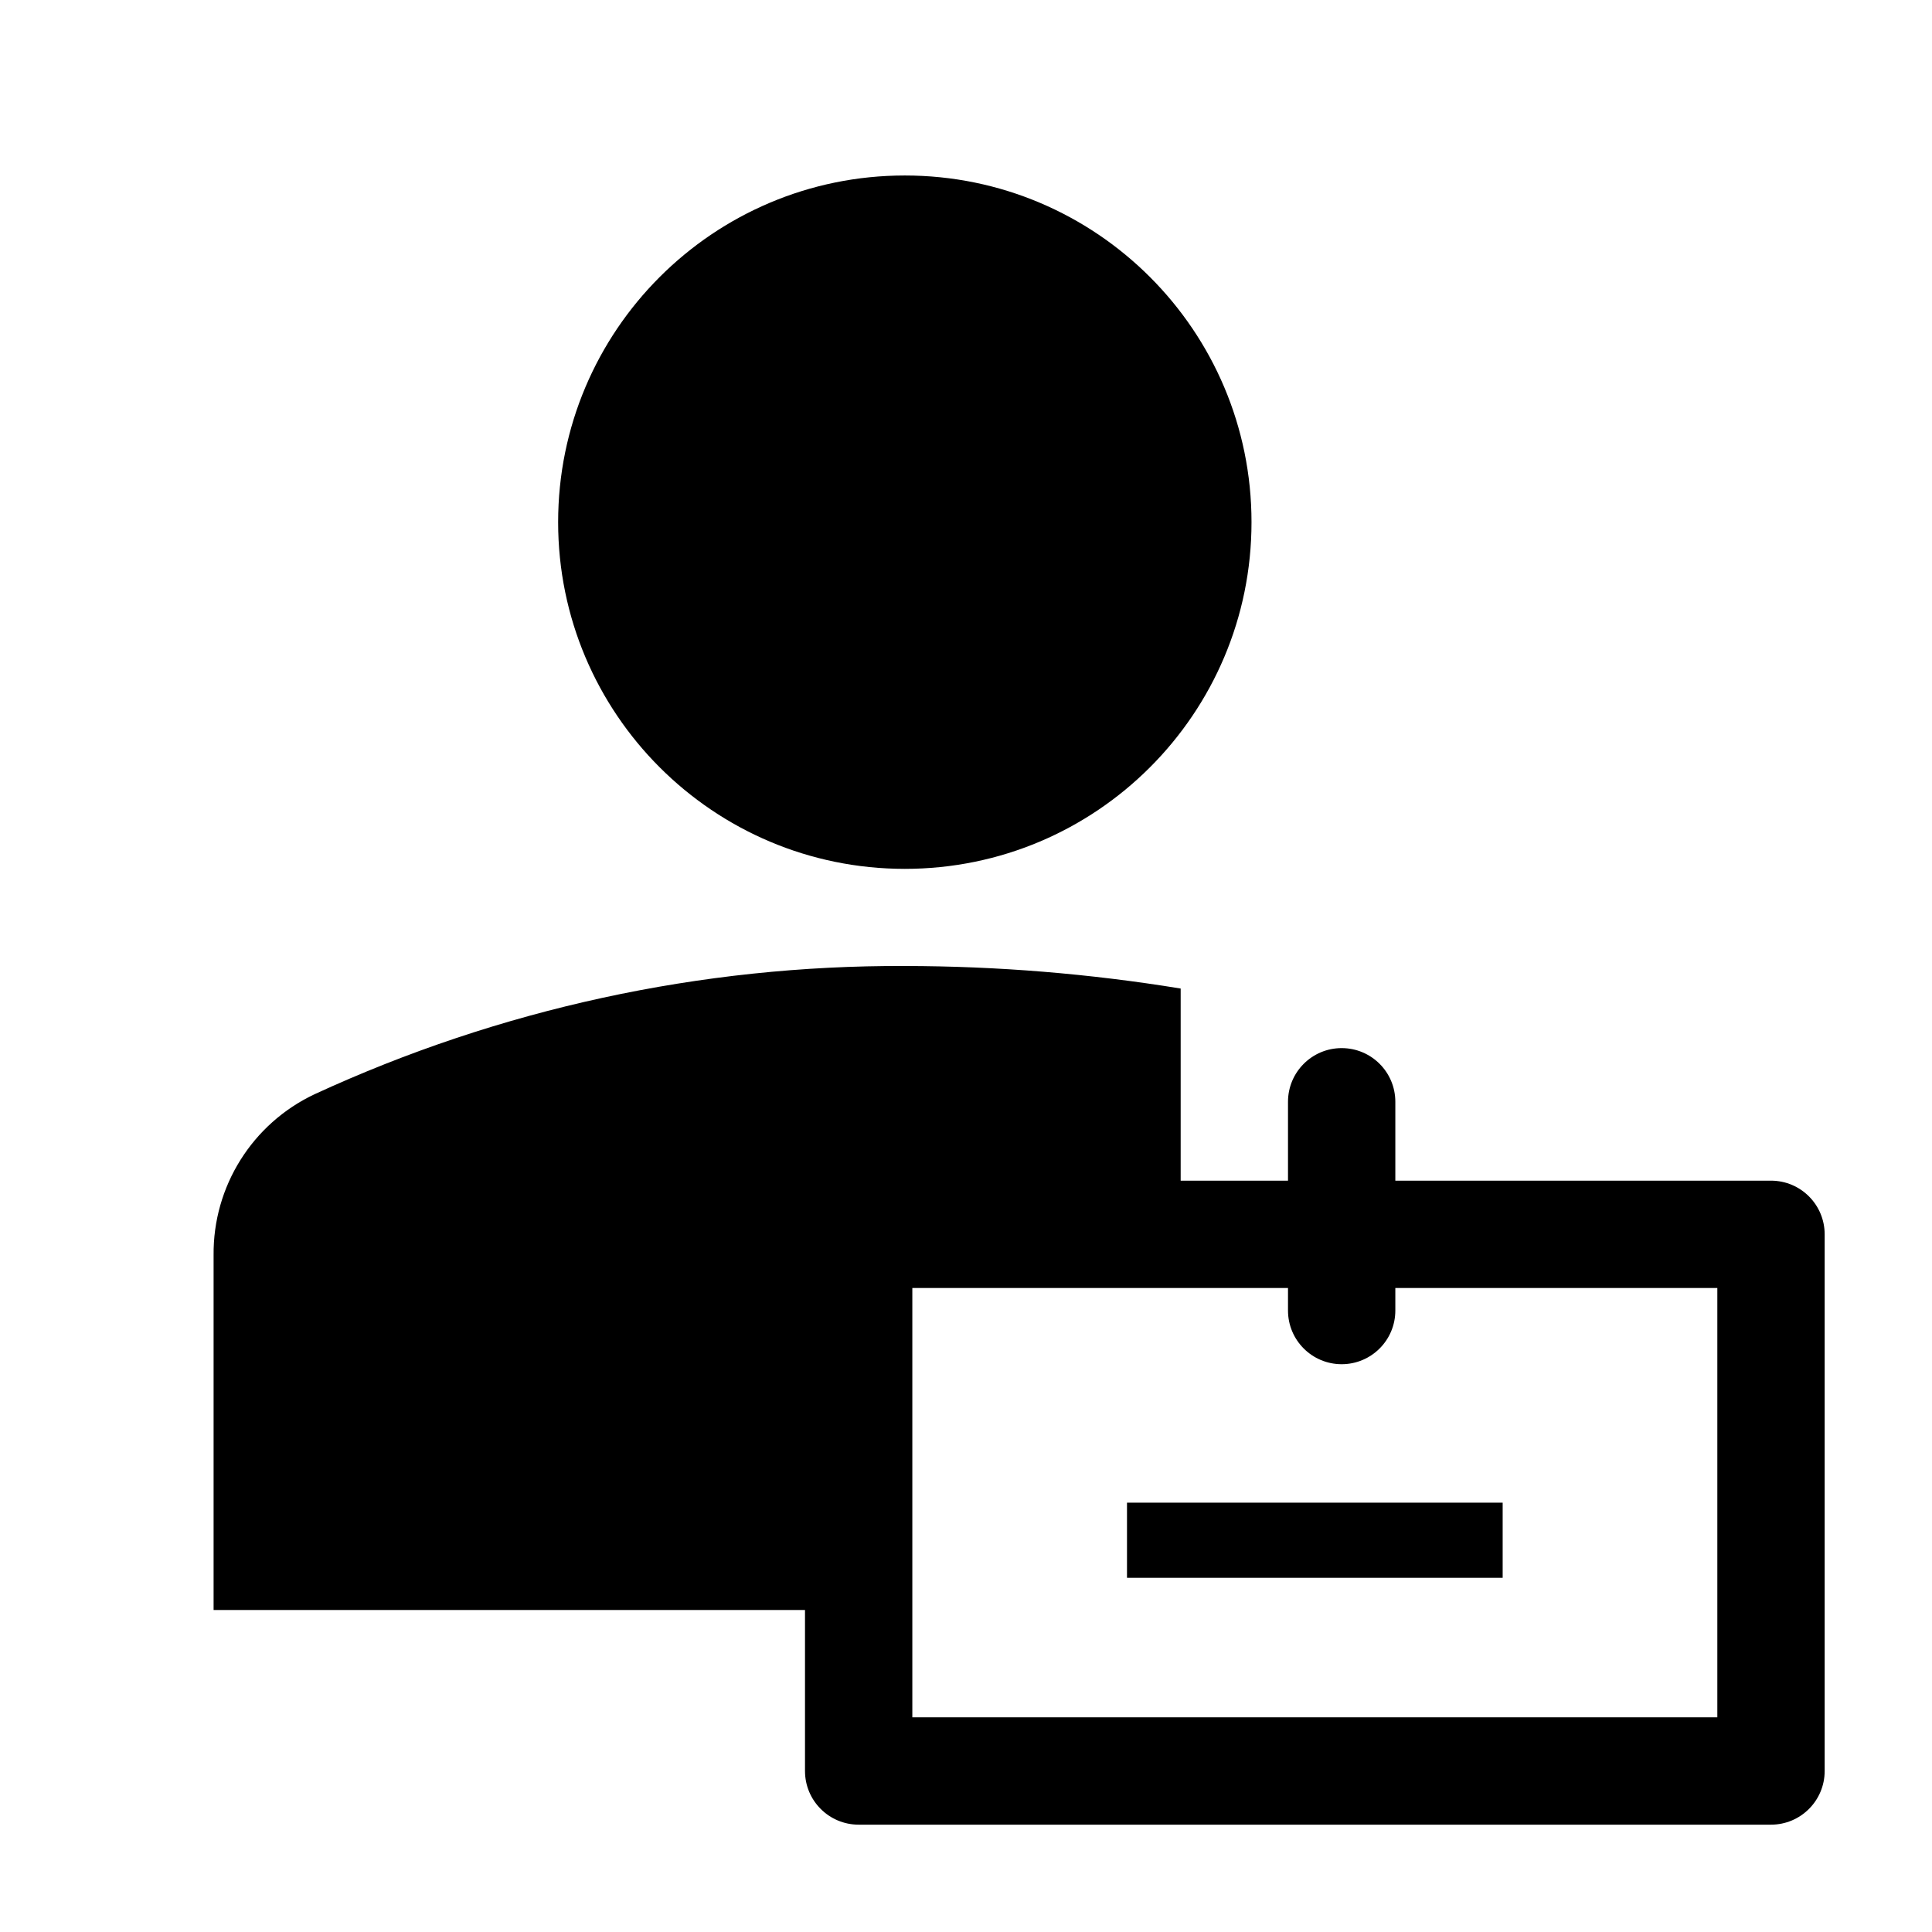
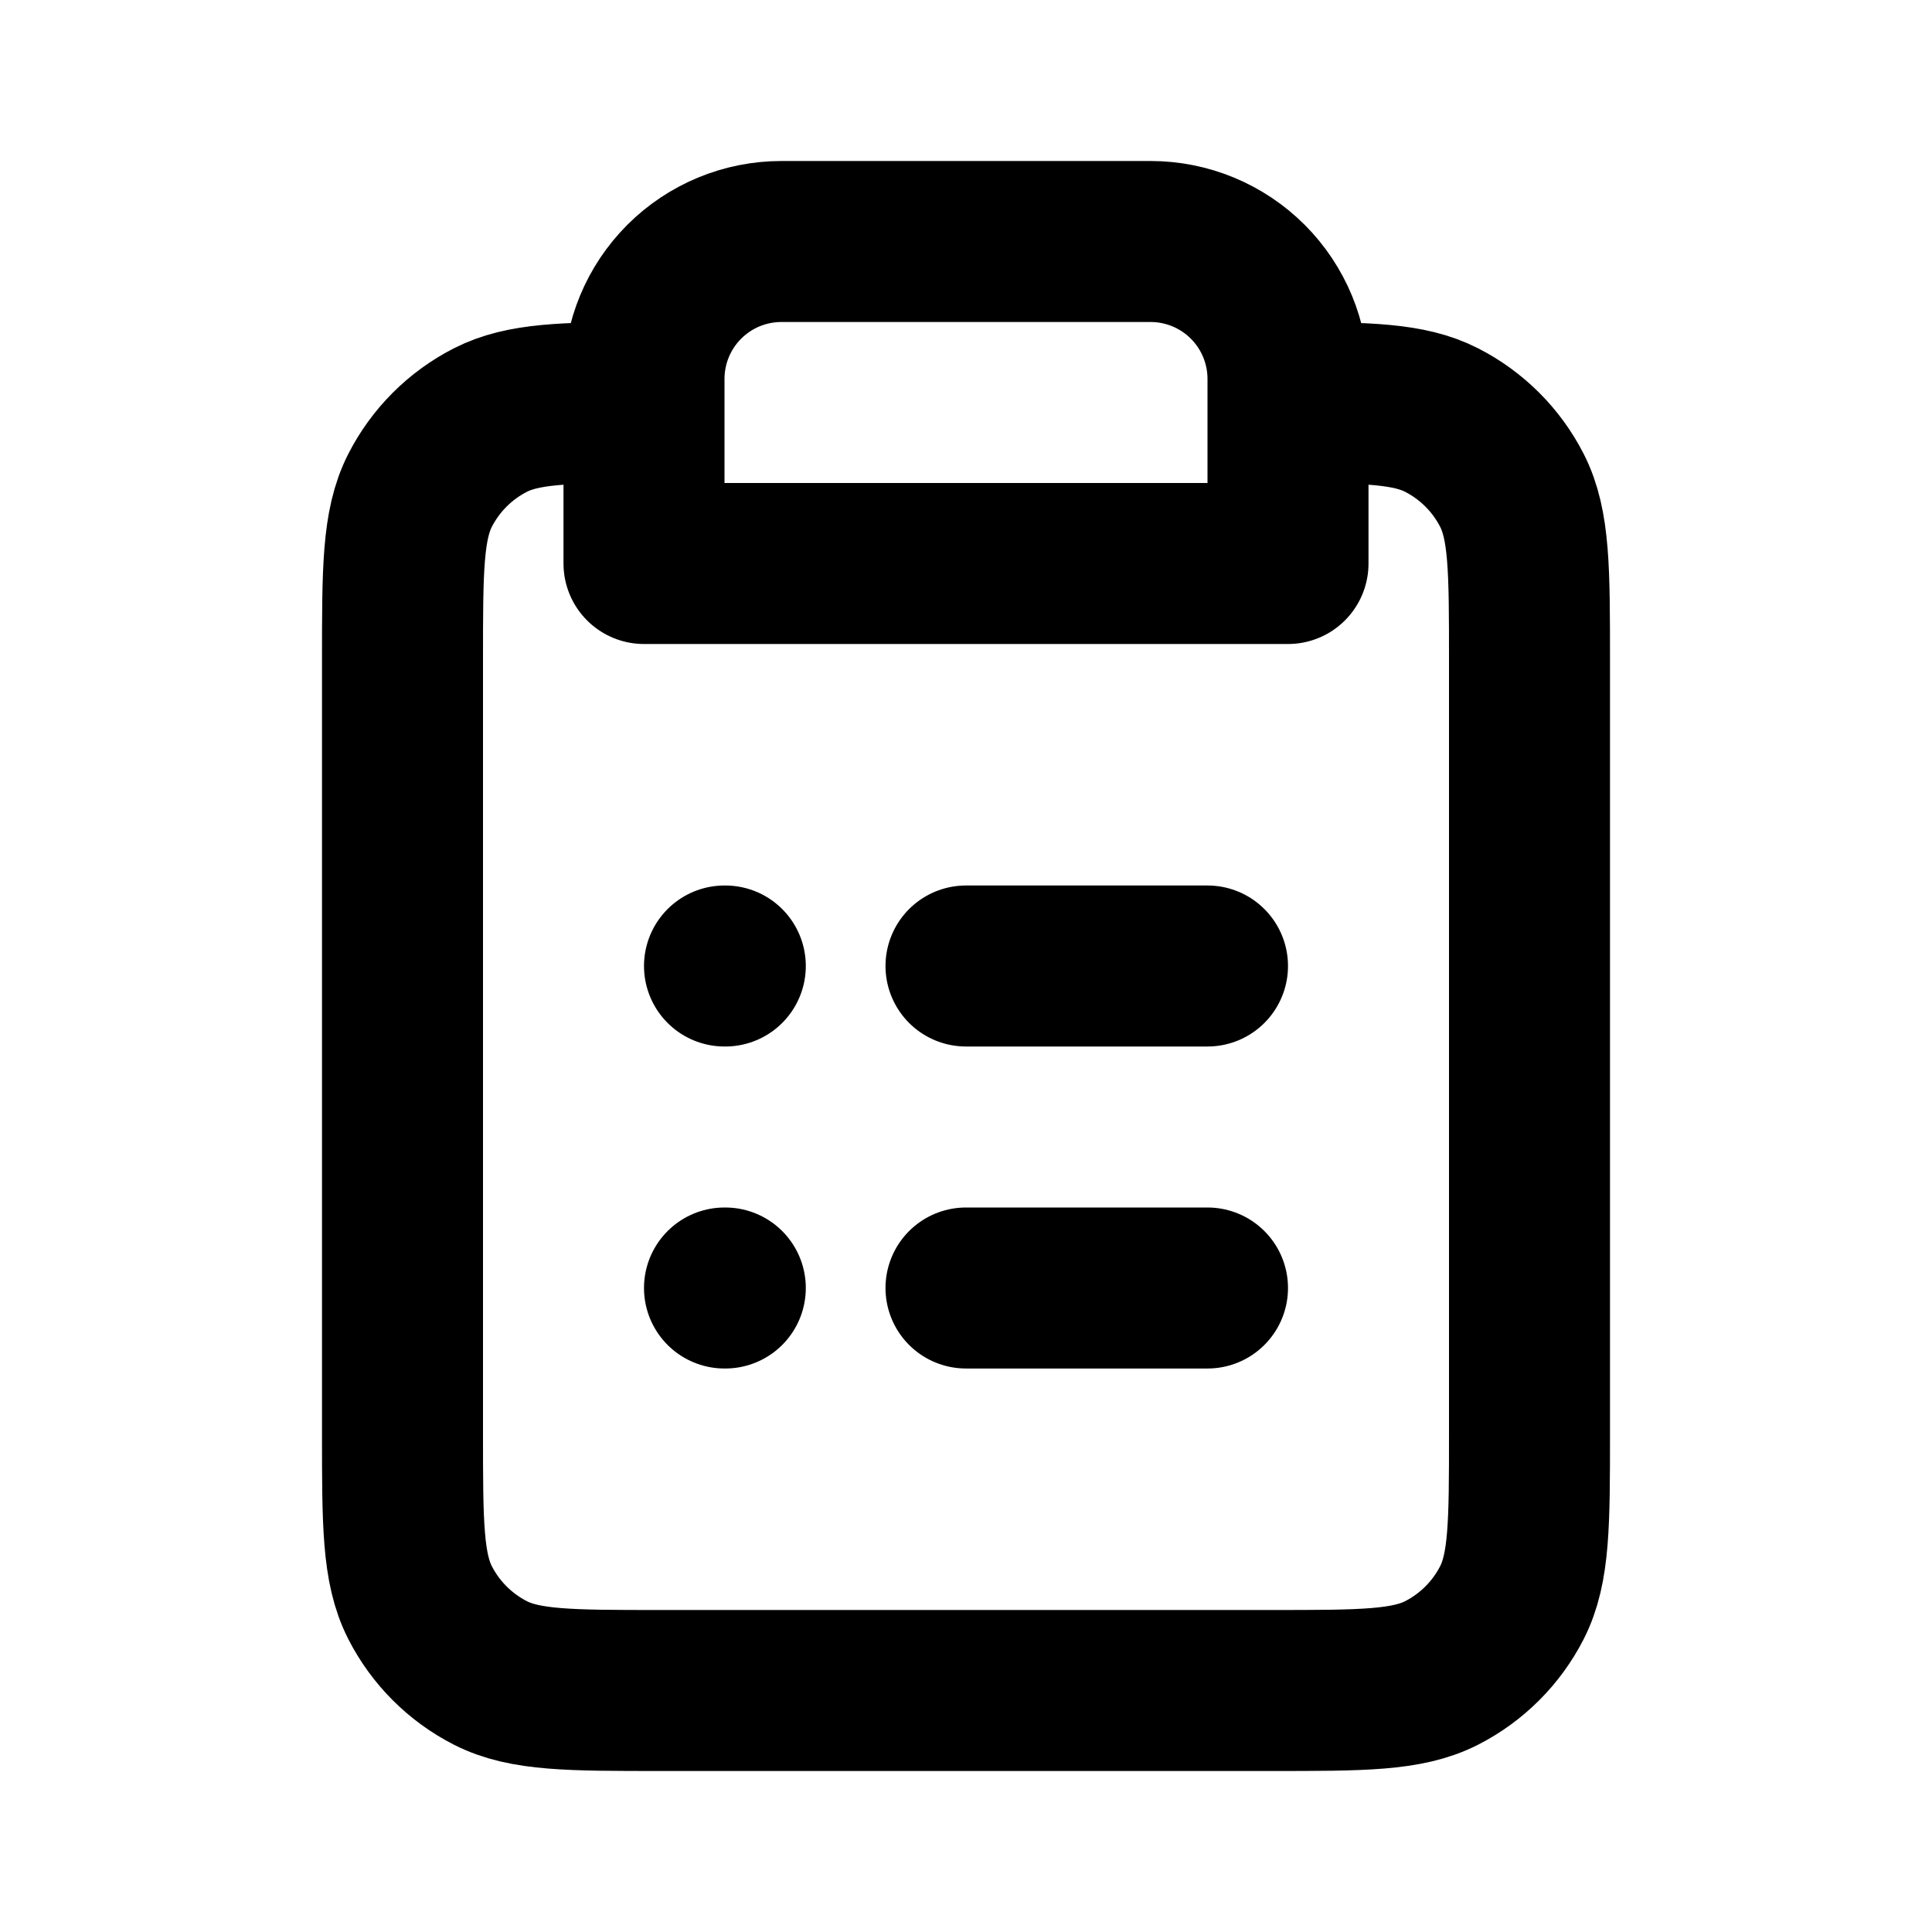
- <svg xmlns="http://www.w3.org/2000/svg" fill="#000000" width="800px" height="800px" viewBox="0 0 36 36">
-   <g id="aad88ad3-6d51-4184-9840-f392d18dd002" data-name="Layer 3">
-     <circle cx="16.86" cy="9.73" r="6.46" />
-     <rect x="21" y="28" width="7" height="1.4" />
-     <path d="M15,30v3a1,1,0,0,0,1,1H33a1,1,0,0,0,1-1V23a1,1,0,0,0-1-1H26V20.53a1,1,0,0,0-2,0V22H22V18.42A32.12,32.12,0,0,0,16.86,18a26,26,0,0,0-11,2.39,3.28,3.28,0,0,0-1.88,3V30Zm17,2H17V24h7v.42a1,1,0,0,0,2,0V24h6Z" />
-   </g>
+ <svg xmlns="http://www.w3.org/2000/svg" width="800px" height="800px" viewBox="0 0 24 24" fill="none">
+   <path d="M8 5C7.012 5.001 6.494 5.013 6.092 5.218C5.716 5.41 5.41 5.716 5.218 6.092C5 6.52 5 7.08 5 8.2V17.8C5 18.92 5 19.48 5.218 19.908C5.41 20.284 5.716 20.59 6.092 20.782C6.52 21 7.08 21 8.2 21H15.8C16.92 21 17.48 21 17.908 20.782C18.284 20.59 18.59 20.284 18.782 19.908C19 19.48 19 18.92 19 17.8V8.2C19 7.08 19 6.52 18.782 6.092C18.59 5.716 18.284 5.41 17.908 5.218C17.506 5.013 16.988 5.001 16 5M8 5V7H16V5M8 5V4.707C8 4.254 8.18 3.82 8.5 3.5C8.82 3.18 9.254 3 9.707 3H14.293C14.746 3 15.18 3.18 15.5 3.5C15.82 3.82 16 4.254 16 4.707V5M15 12H12M15 16H12M9 12H9.01M9 16H9.01" stroke="#000000" stroke-width="2" stroke-linecap="round" stroke-linejoin="round" />
</svg>
